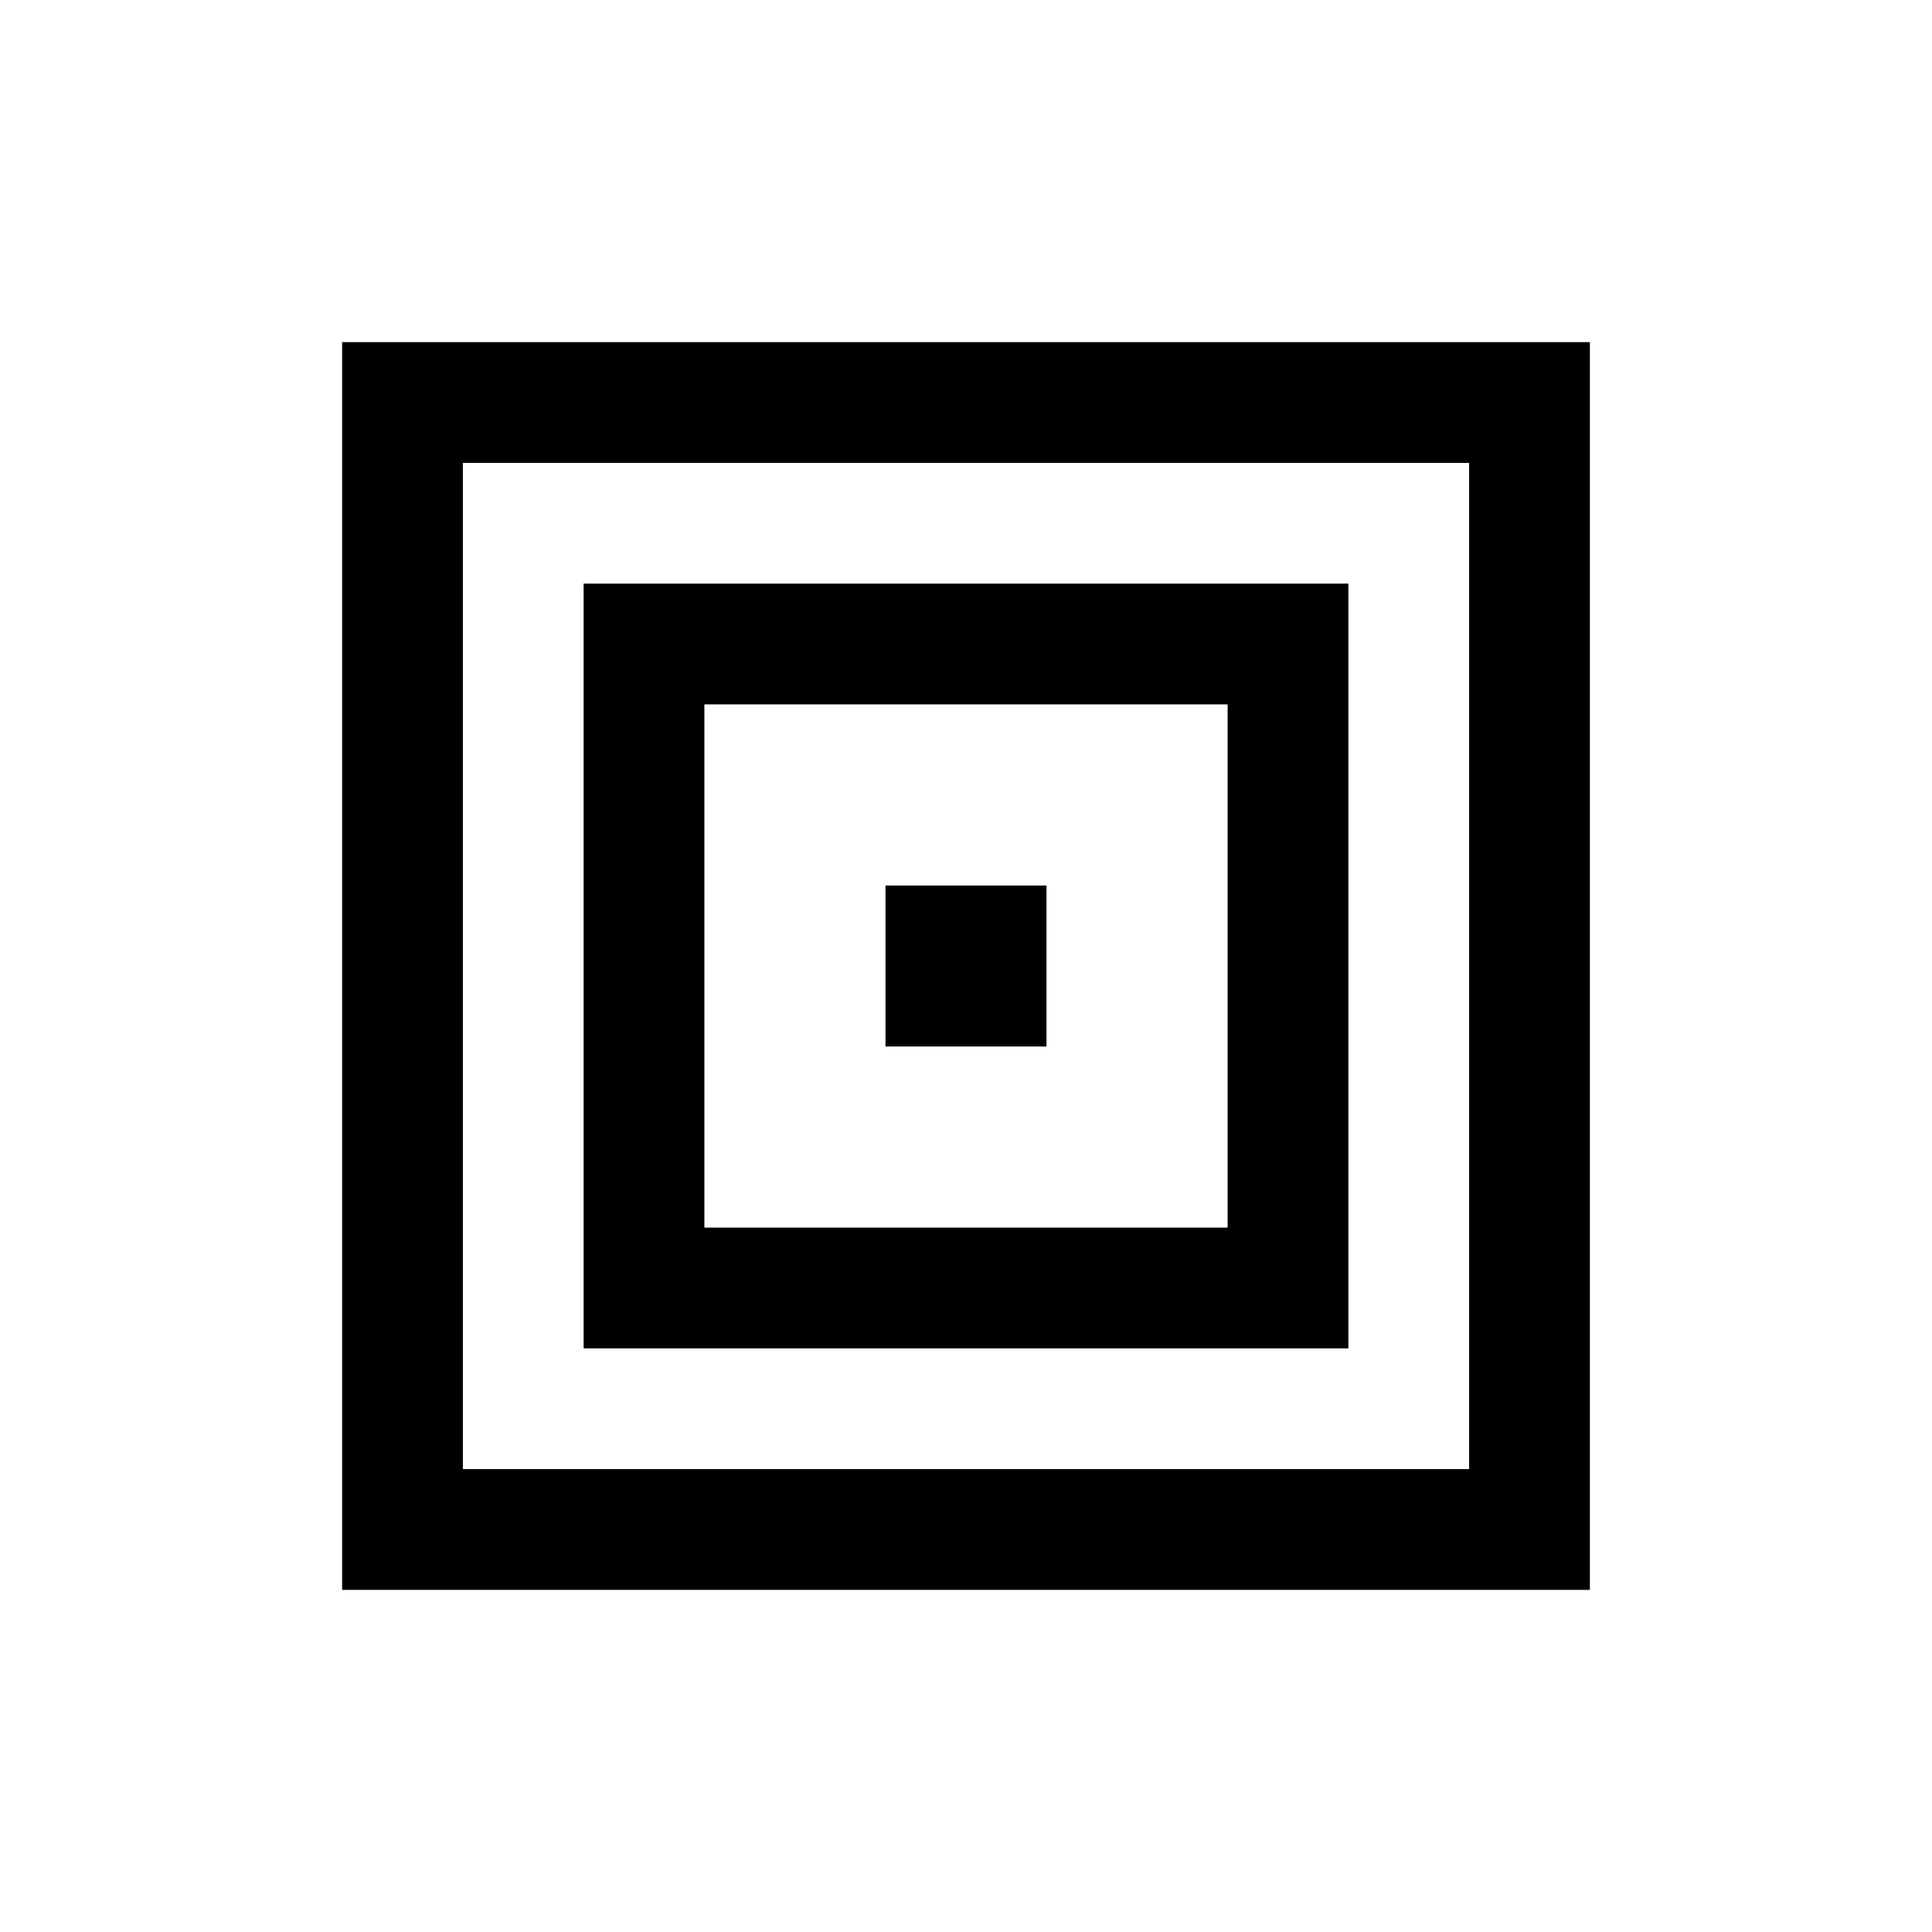
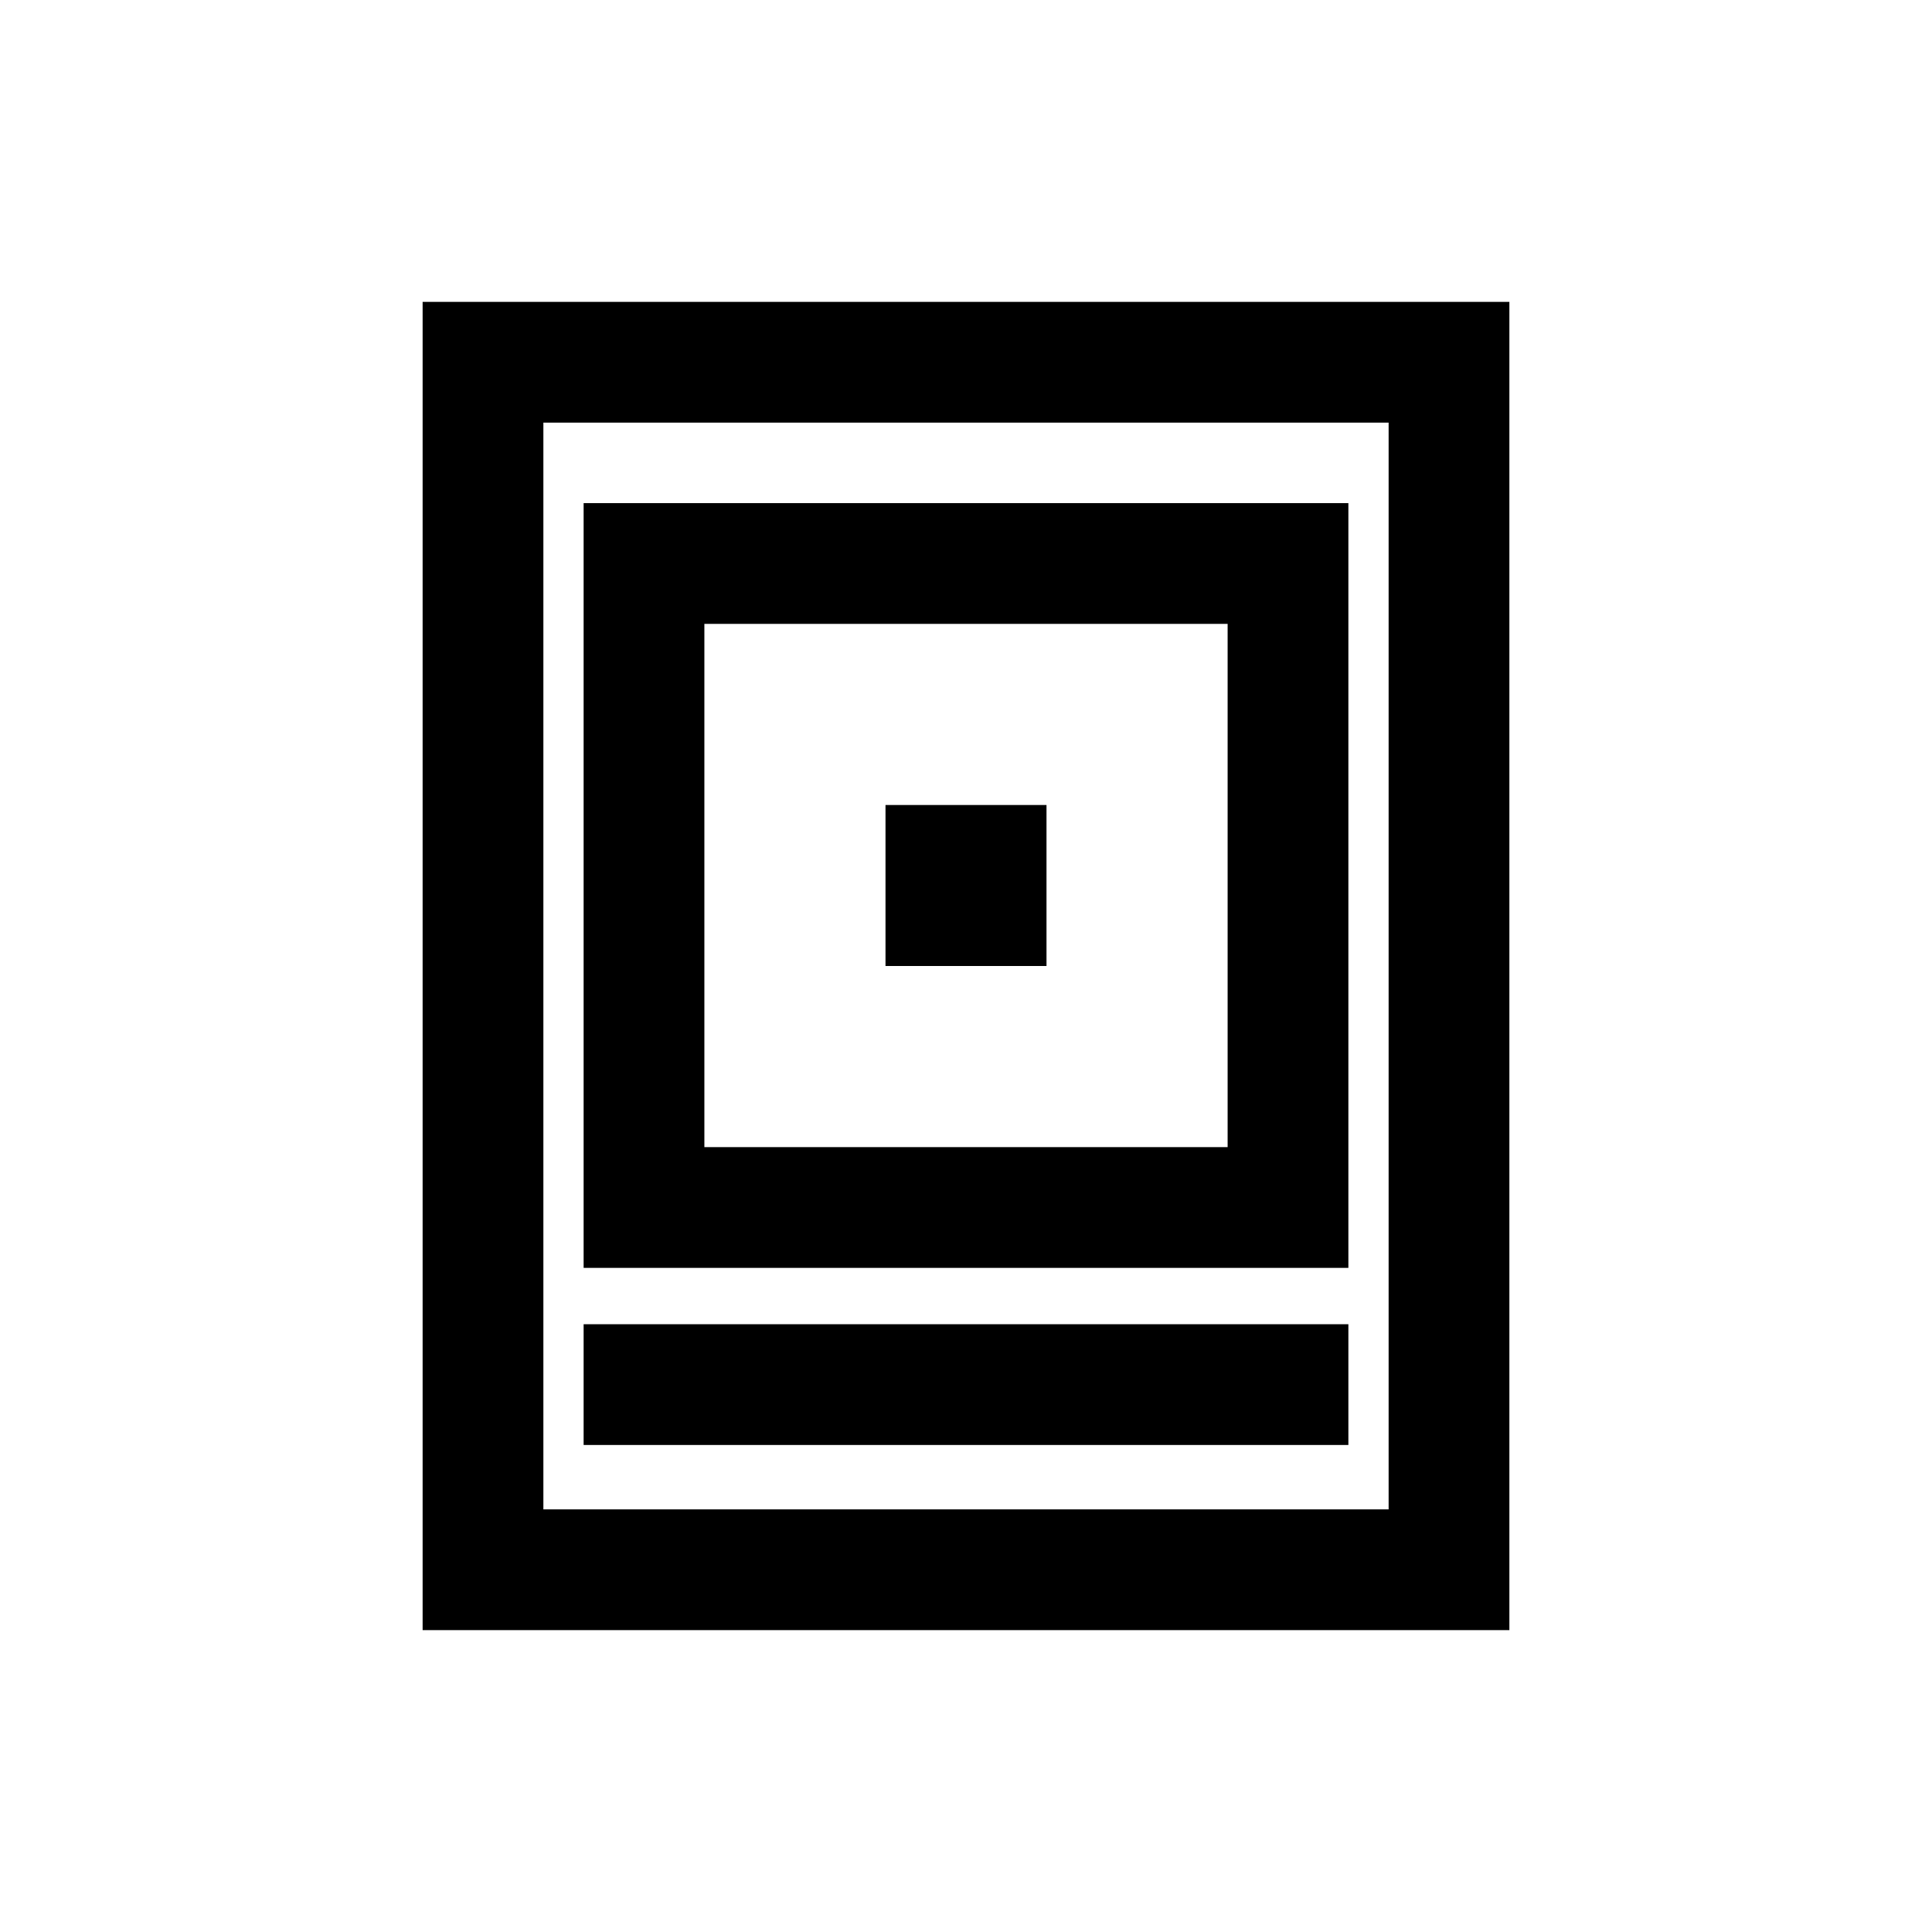
- <svg xmlns="http://www.w3.org/2000/svg" viewBox="0 0 24 24" fill="none" data-pcg-icon="pcg-gpt2" data-pcg-icon-status="STAGED" data-pcg-icon-version="P0.VR.PAGE-CONCEPT-GENERATOR-GROK-ICON-CLEANUP1">
-   <rect x="5" y="5" width="14" height="14" fill="none" stroke="currentColor" stroke-width="1.5" />
-   <rect x="8" y="8" width="8" height="8" fill="none" stroke="currentColor" stroke-width="1.5" />
-   <rect x="11" y="11" width="2" height="2" fill="currentColor" stroke="none" />
+ <svg xmlns="http://www.w3.org/2000/svg" viewBox="0 0 24 24" fill="none" data-pcg-icon="pcg-gpt2" data-pcg-icon-status="STAGED" data-pcg-icon-version="P0.VR.PAGE-CONCEPT-GENERATOR-GROK-ICON-LABEL-CLEANUP2">
+   <rect x="6" y="4.5" width="12" height="15" fill="none" stroke="currentColor" stroke-width="1.5" />
+   <rect x="8" y="7" width="8" height="8" fill="none" stroke="currentColor" stroke-width="1.5" />
+   <rect x="11" y="10" width="2" height="2" fill="currentColor" stroke="none" />
+   <line x1="8" y1="17.2" x2="16" y2="17.2" stroke="currentColor" stroke-width="1.5" stroke-linecap="square" />
</svg>
